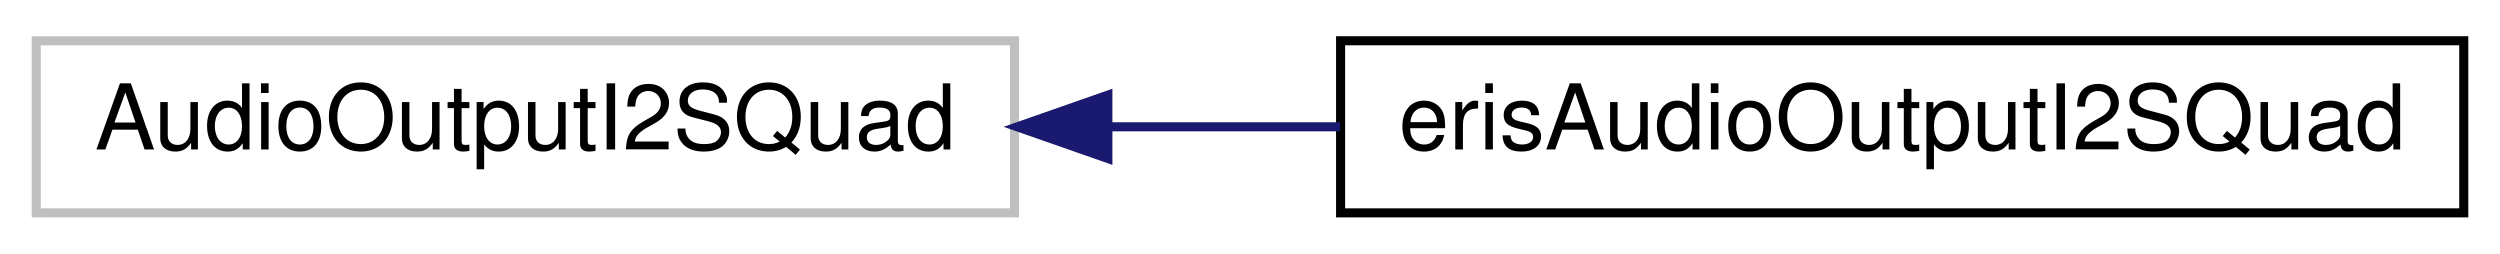
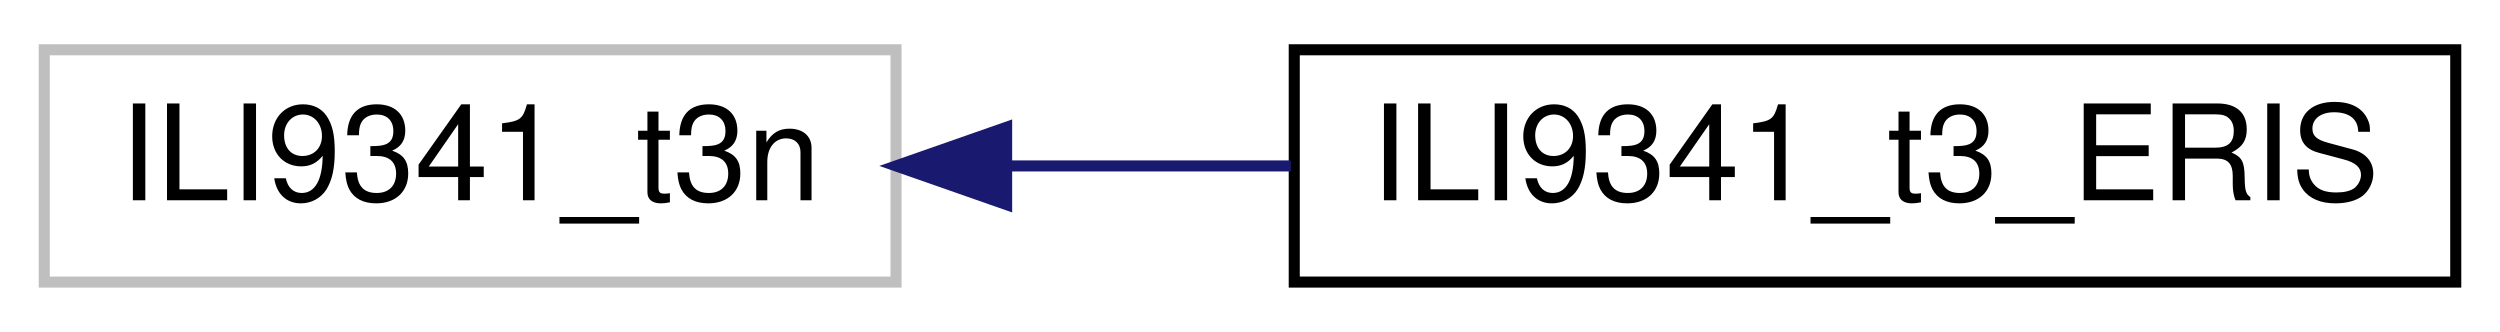
- <svg xmlns="http://www.w3.org/2000/svg" xmlns:xlink="http://www.w3.org/1999/xlink" width="276pt" height="28pt" viewBox="0.00 0.00 276.00 28.00">
-   <g id="graph0" class="graph" transform="scale(1 1) rotate(0) translate(4 24)">
-     <polygon fill="white" stroke="transparent" points="-4,4 -4,-24 272,-24 272,4 -4,4" />
+ <svg xmlns="http://www.w3.org/2000/svg" xmlns:xlink="http://www.w3.org/1999/xlink" width="226pt" height="30pt" viewBox="0.00 0.00 226.00 30.00">
+   <g id="graph0" class="graph" transform="scale(1 1) rotate(0) translate(4 26)">
+     <polygon fill="white" stroke="transparent" points="-4,4 -4,-26 222,-26 222,4 -4,4" />
    <g id="node1" class="node">
      <g id="a_node1">
        <a xlink:title=" ">
-           <polygon fill="white" stroke="#bfbfbf" points="0,-0.5 0,-19.5 108,-19.5 108,-0.5 0,-0.5" />
-           <text text-anchor="middle" x="54" y="-7.5" font-family="Helvetica,sans-Serif" font-size="10.00">AudioOutputI2SQuad</text>
+           <polygon fill="white" stroke="#bfbfbf" points="0,-0.5 0,-21.5 77,-21.5 77,-0.5 0,-0.5" />
+           <text text-anchor="middle" x="38.5" y="-7.9" font-family="Helvetica,sans-Serif" font-size="12.00">ILI9341_t3n</text>
        </a>
      </g>
    </g>
    <g id="node2" class="node">
      <g id="a_node2">
-         <a xlink:href="d4/d56/classeris_audio_output_i2_s_quad.html" target="_top" xlink:title=" ">
-           <polygon fill="white" stroke="black" points="144,-0.5 144,-19.5 268,-19.5 268,-0.5 144,-0.5" />
-           <text text-anchor="middle" x="206" y="-7.5" font-family="Helvetica,sans-Serif" font-size="10.00">erisAudioOutputI2SQuad</text>
+         <a xlink:href="d8/d5a/class_i_l_i9341__t3___e_r_i_s.html" target="_top" xlink:title=" ">
+           <polygon fill="white" stroke="black" points="113,-0.5 113,-21.5 218,-21.5 218,-0.5 113,-0.5" />
+           <text text-anchor="middle" x="165.5" y="-7.9" font-family="Helvetica,sans-Serif" font-size="12.00">ILI9341_t3_ERIS</text>
        </a>
      </g>
    </g>
    <g id="edge1" class="edge">
-       <path fill="none" stroke="midnightblue" d="M118.47,-10C126.91,-10 135.54,-10 143.94,-10" />
-       <polygon fill="midnightblue" stroke="midnightblue" points="118.31,-6.5 108.31,-10 118.31,-13.5 118.31,-6.5" />
+       <path fill="none" stroke="midnightblue" d="M87.01,-11C95.41,-11 104.19,-11 112.69,-11" />
+       <polygon fill="midnightblue" stroke="midnightblue" points="87,-7.5 77,-11 87,-14.5 87,-7.5" />
    </g>
  </g>
</svg>
